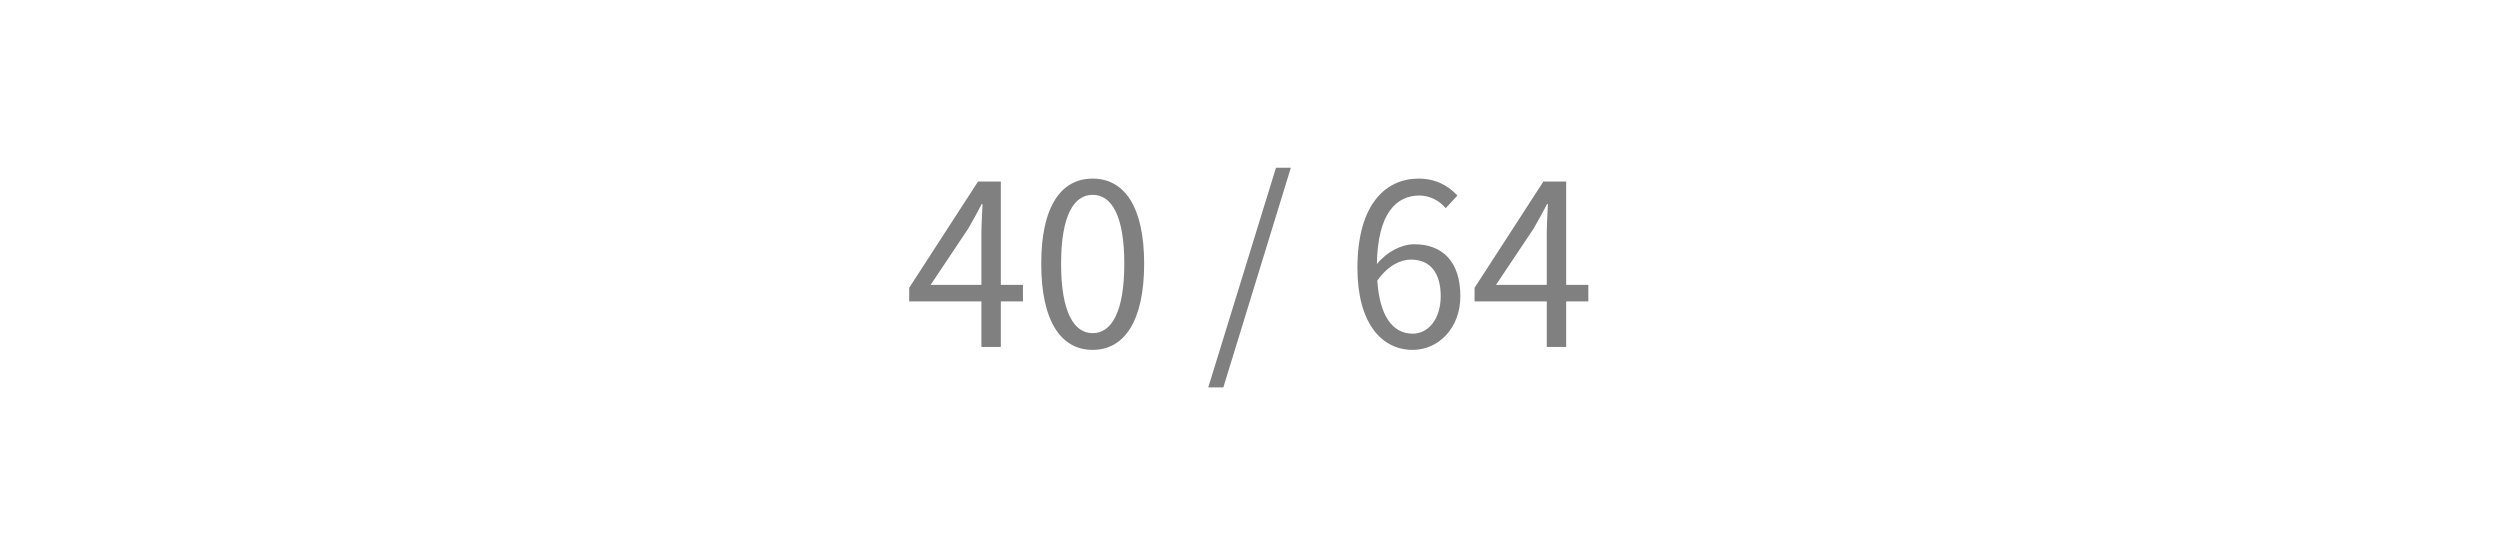
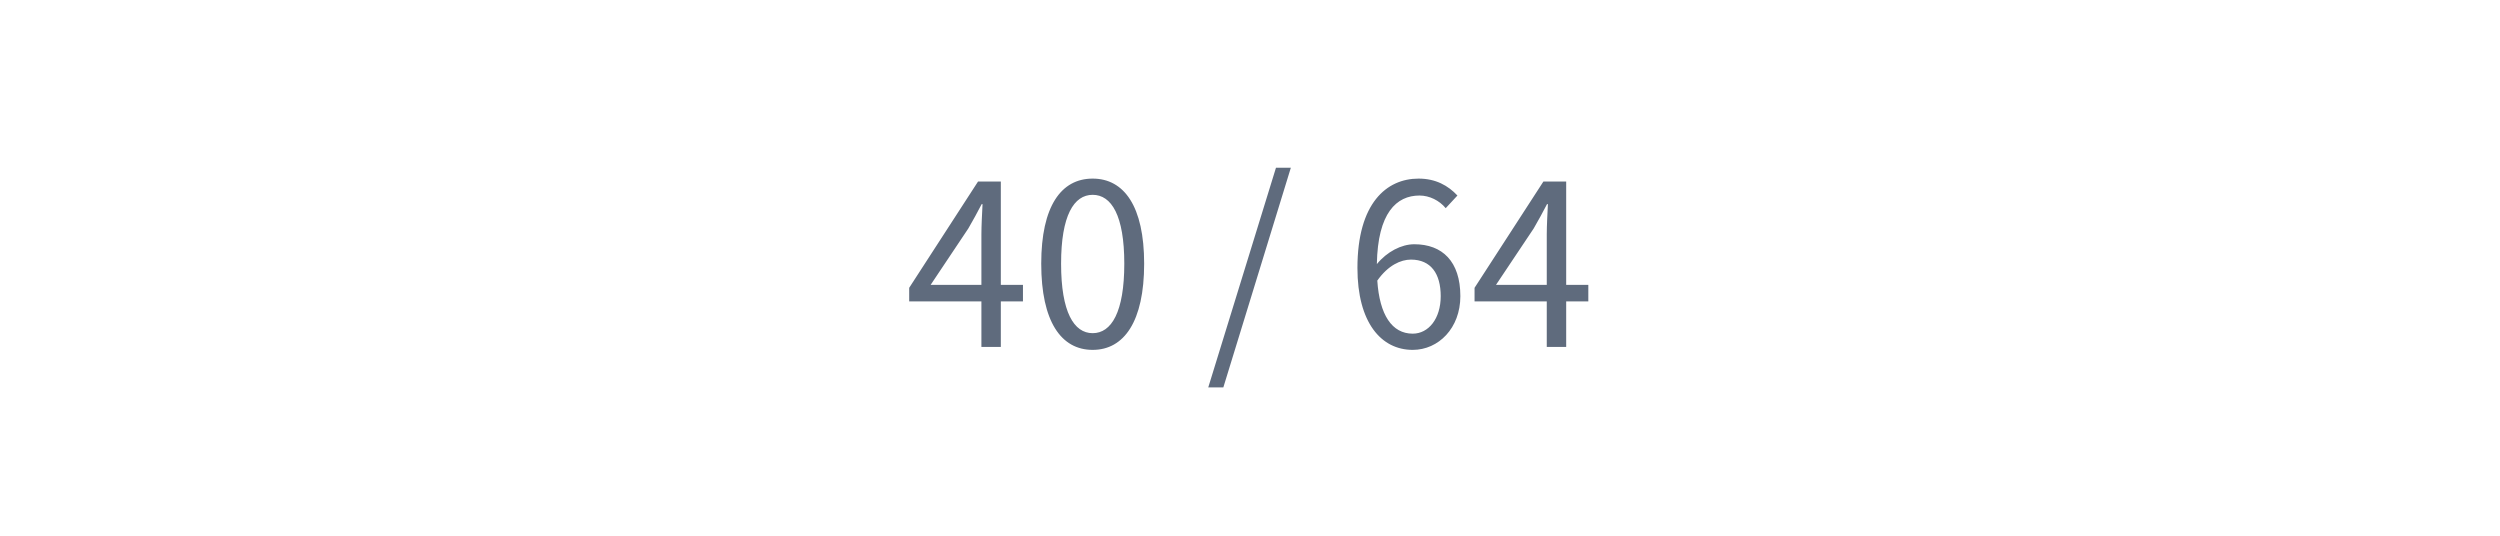
<svg xmlns="http://www.w3.org/2000/svg" width="720pt" height="154.286pt" viewBox="0 0 720 154.286" version="1.1">
  <defs>
    <style type="text/css">*{stroke-linejoin: round; stroke-linecap: butt}</style>
  </defs>
  <g id="figure_1">
    <g id="patch_1">
      <path d="M 0 154.286  L 720 154.286  L 720 0  L 0 0  L 0 154.286  z " style="fill: none" />
    </g>
    <g id="axes_1">
      <g id="text_1">
        <g clip-path="url(#pede7cadf2a)">
-           <text style="font-size: 65px; font-family: 'drawlib-cjk-japanese-noto-sans-regular', 'Noto Sans CJK JP'; text-anchor: middle; fill: #808080" x="360" y="99.923" transform="rotate(-0 360 99.92333)">40 / 64</text>
+           <text style="font-size: 65px; font-family: 'drawlib-cjk-japanese-noto-sans-regular', 'Noto Sans CJK JP'; text-anchor: middle; fill: #5f6b7d" x="360" y="99.923" transform="rotate(-0 360 99.92333)">40 / 64</text>
        </g>
      </g>
    </g>
  </g>
  <defs>
    <clipPath id="pede7cadf2a">
      <rect x="0" y="0" width="720" height="154.286" />
    </clipPath>
  </defs>
</svg>
